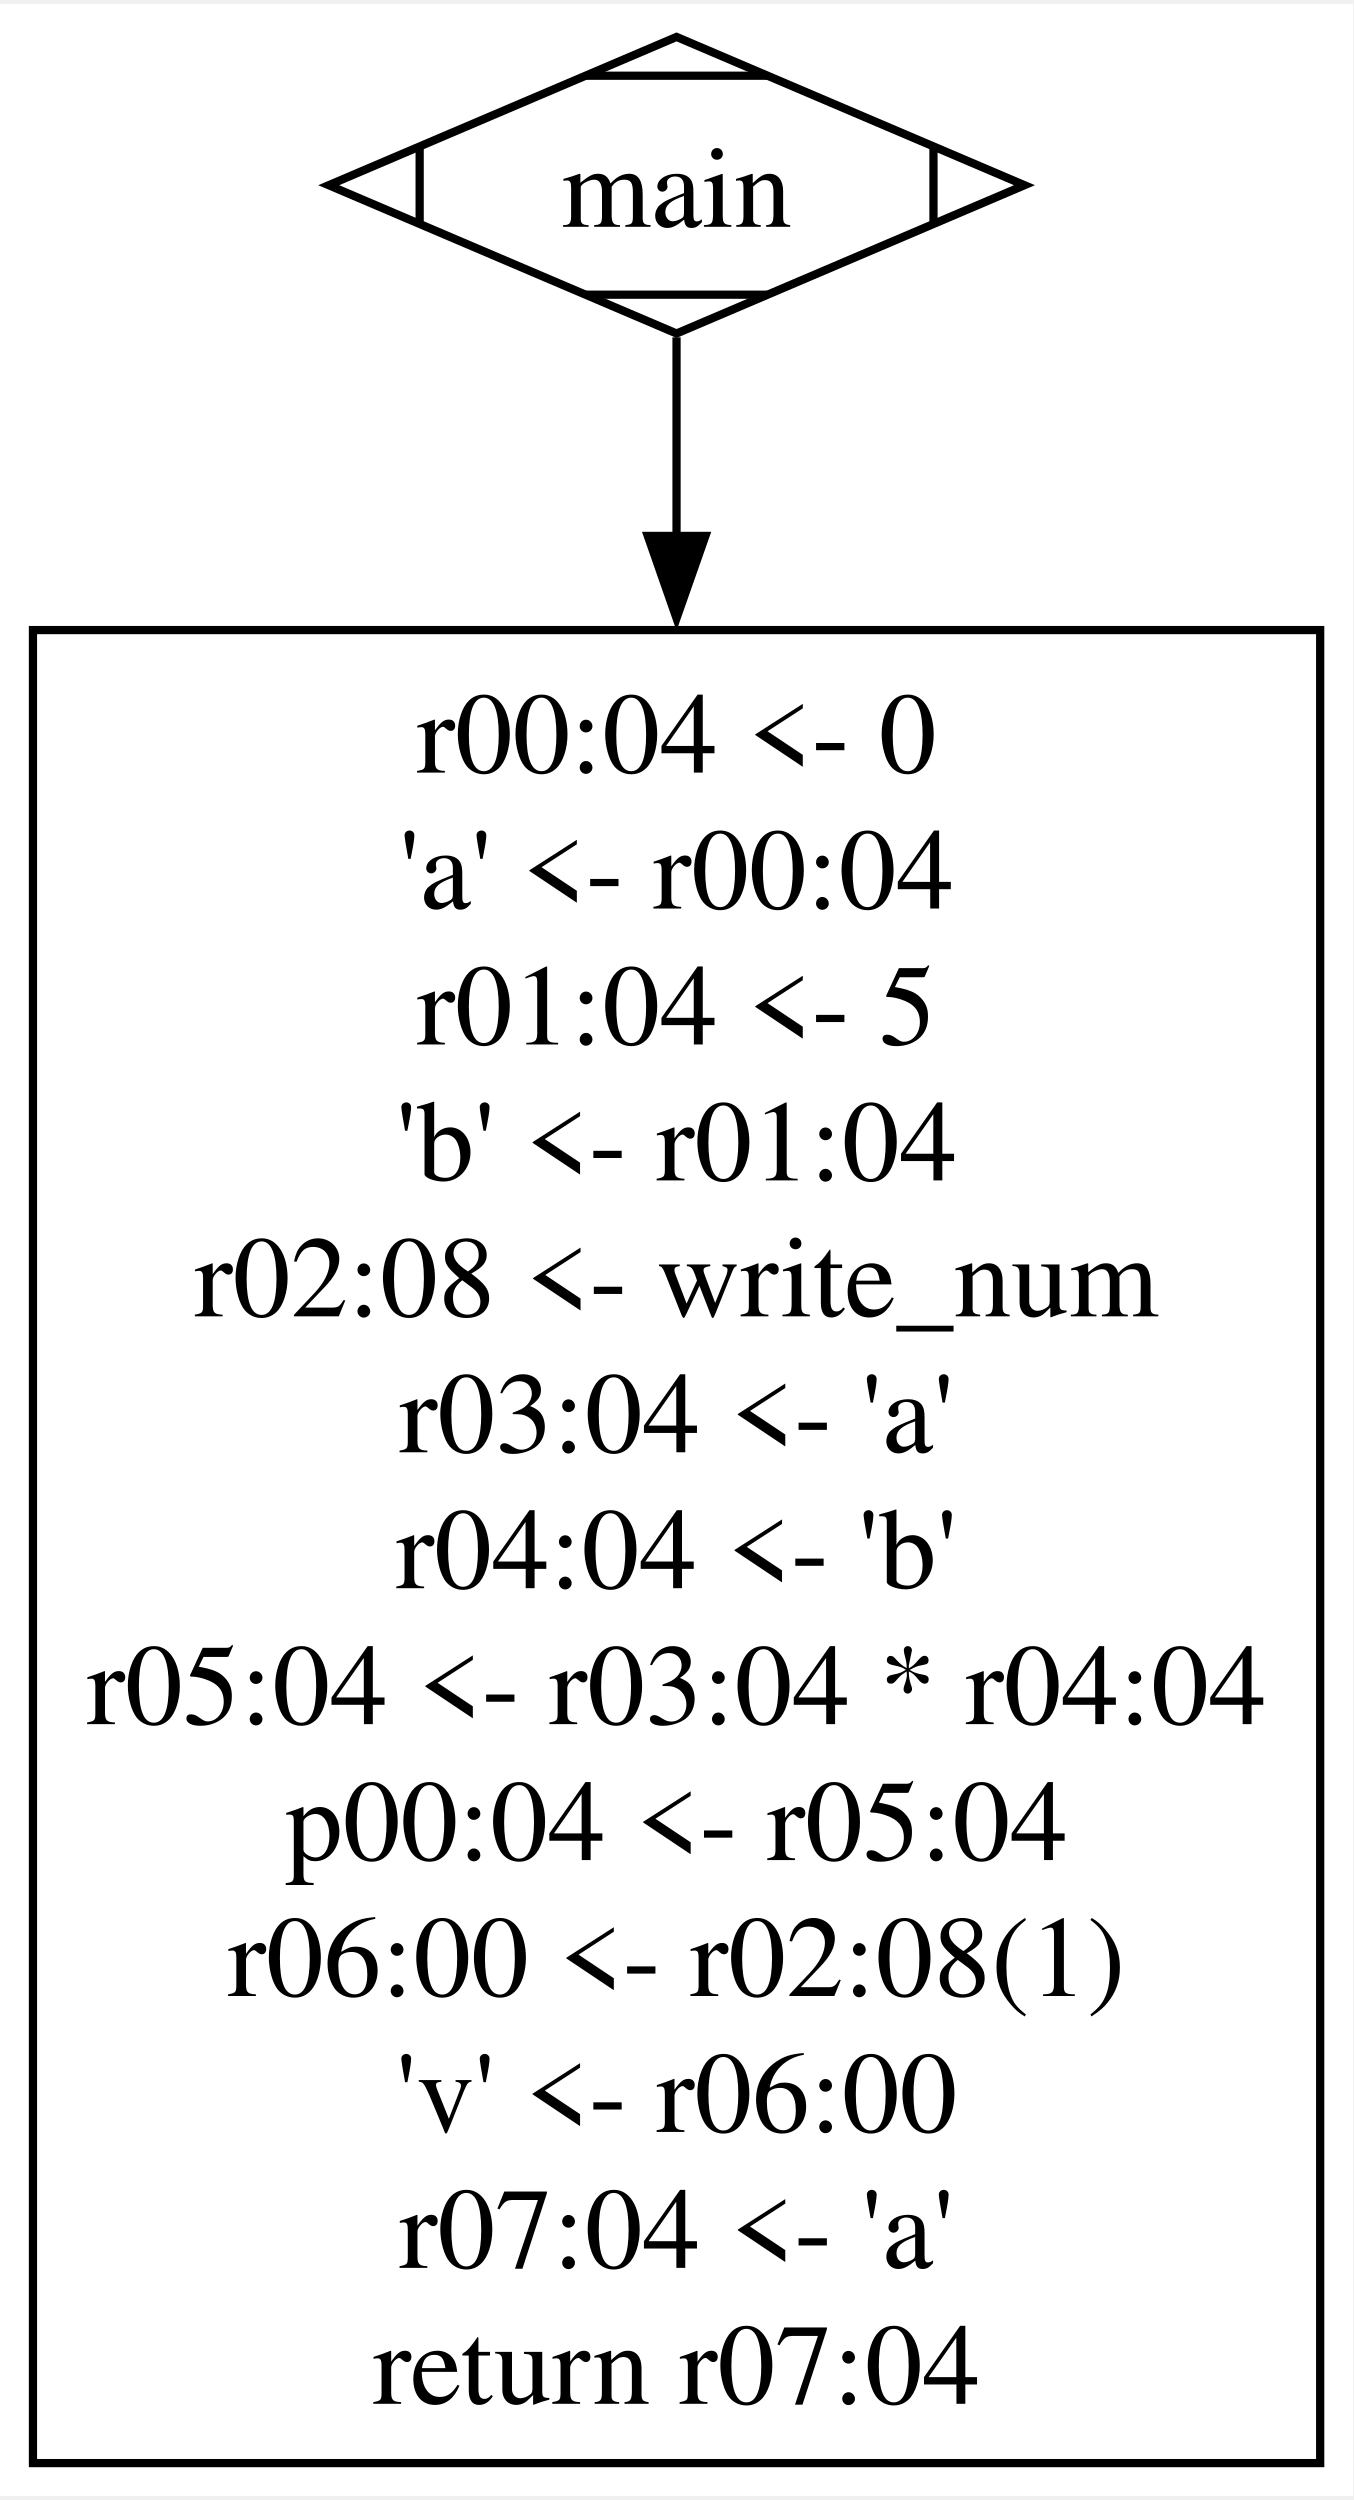
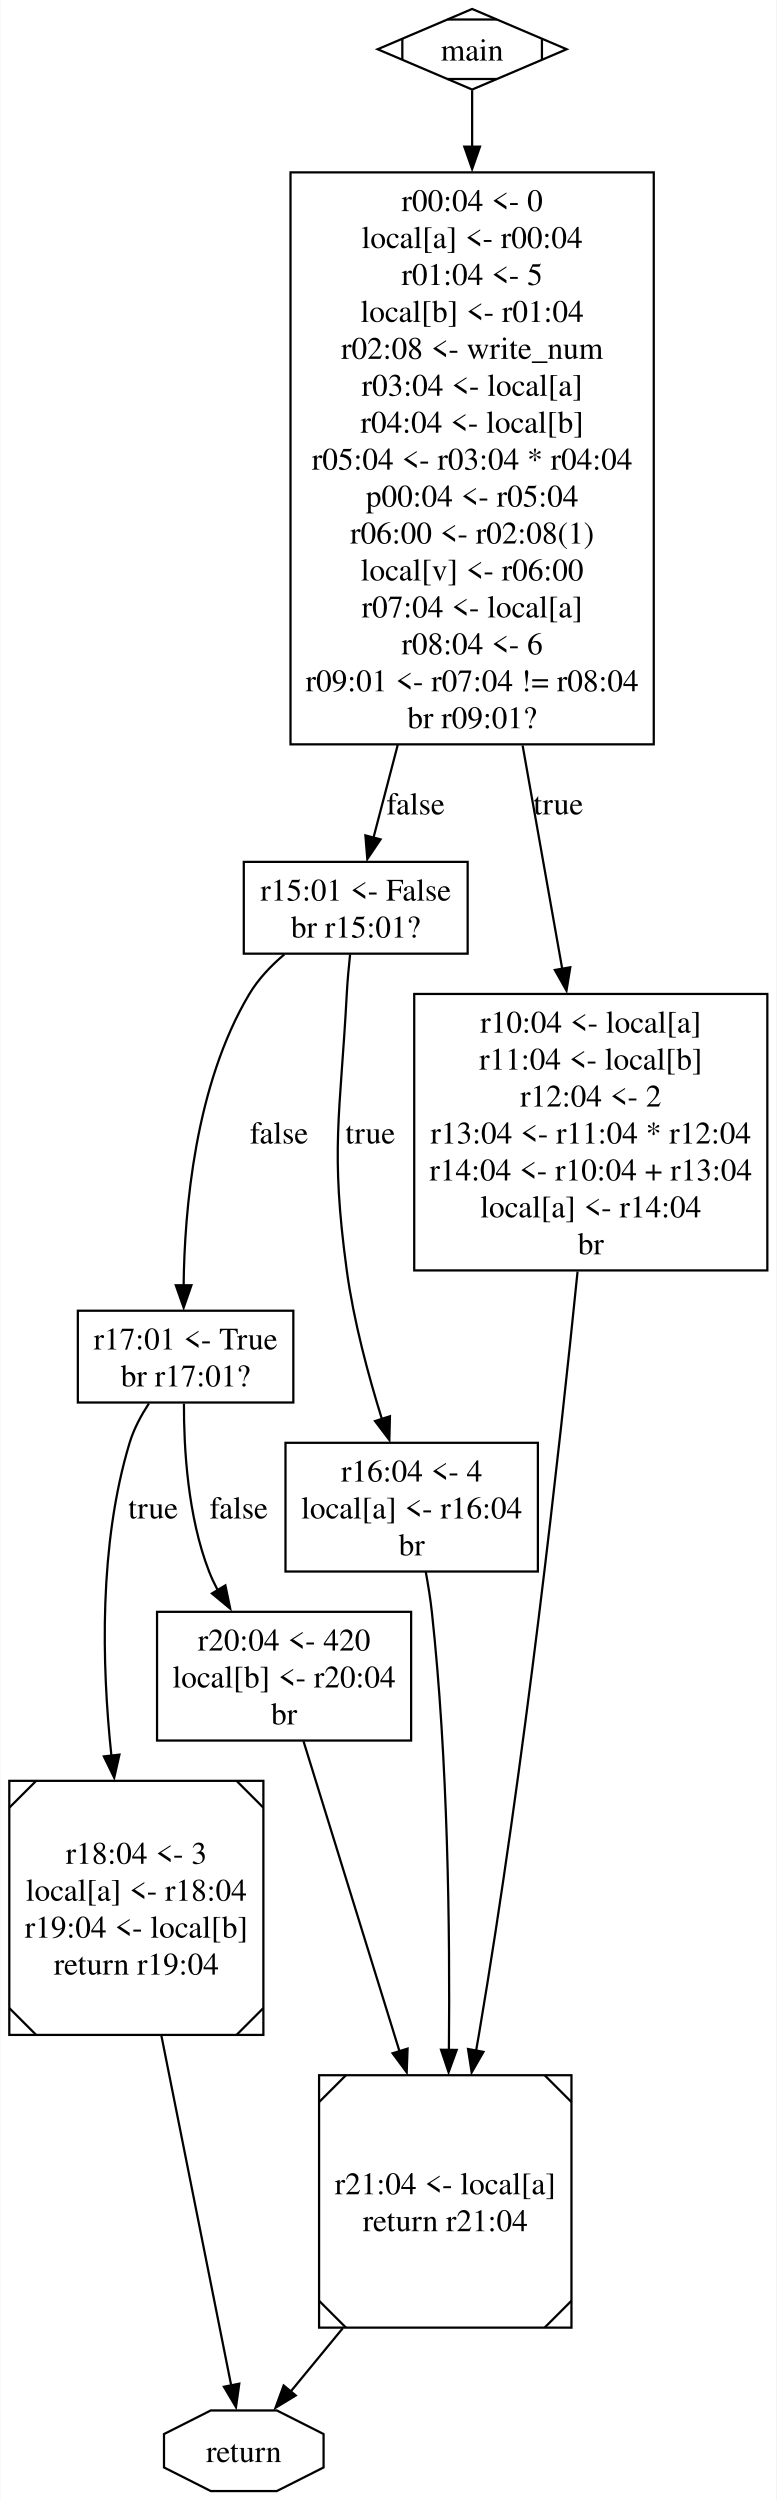
- <svg xmlns="http://www.w3.org/2000/svg" width="164pt" height="303pt" viewBox="0.00 0.00 164.25 302.50">
-   <g id="graph0" class="graph" transform="scale(1 1) rotate(0) translate(4 298.5)">
-     <polygon fill="white" stroke="none" points="-4,4 -4,-298.5 160.25,-298.5 160.25,4 -4,4" />
+ <svg xmlns="http://www.w3.org/2000/svg" width="347pt" height="1117pt" viewBox="0.00 0.00 346.62 1116.75">
+   <g id="graph0" class="graph" transform="scale(1 1) rotate(0) translate(4 1112.75)">
+     <polygon fill="white" stroke="none" points="-4,4 -4,-1112.75 342.62,-1112.75 342.62,4 -4,4" />
    <g id="node1" class="node">
-       <polygon fill="none" stroke="black" points="78.12,-294.5 35.9,-276.5 78.12,-258.5 120.35,-276.5 78.12,-294.5" />
-       <polyline fill="none" stroke="black" points="46.94,-281.21 46.94,-271.79" />
-       <polyline fill="none" stroke="black" points="67.09,-263.21 89.16,-263.21" />
-       <polyline fill="none" stroke="black" points="109.31,-271.79 109.31,-281.21" />
-       <polyline fill="none" stroke="black" points="89.16,-289.79 67.09,-289.79" />
-       <text text-anchor="middle" x="78.12" y="-271.45" font-family="Times,serif" font-size="14.00">main</text>
+       <polygon fill="none" stroke="black" points="206.75,-1108.75 164.53,-1090.75 206.75,-1072.75 248.97,-1090.75 206.75,-1108.75" />
+       <polyline fill="none" stroke="black" points="175.57,-1095.46 175.57,-1086.04" />
+       <polyline fill="none" stroke="black" points="195.71,-1077.46 217.79,-1077.46" />
+       <polyline fill="none" stroke="black" points="237.93,-1086.04 237.93,-1095.46" />
+       <polyline fill="none" stroke="black" points="217.79,-1104.04 195.71,-1104.04" />
+       <text text-anchor="middle" x="206.75" y="-1085.7" font-family="Times,serif" font-size="14.00">main</text>
+     </g>
+     <g id="node3" class="node">
+       <polygon fill="none" stroke="black" points="287.88,-1035.75 125.62,-1035.75 125.62,-780.25 287.88,-780.25 287.88,-1035.75" />
+       <text text-anchor="middle" x="206.75" y="-1018.45" font-family="Times,serif" font-size="14.00">r00:04 &lt;- 0</text>
+       <text text-anchor="middle" x="206.75" y="-1001.95" font-family="Times,serif" font-size="14.00">local[a] &lt;- r00:04</text>
+       <text text-anchor="middle" x="206.75" y="-985.45" font-family="Times,serif" font-size="14.00">r01:04 &lt;- 5</text>
+       <text text-anchor="middle" x="206.75" y="-968.95" font-family="Times,serif" font-size="14.00">local[b] &lt;- r01:04</text>
+       <text text-anchor="middle" x="206.75" y="-952.45" font-family="Times,serif" font-size="14.00">r02:08 &lt;- write_num</text>
+       <text text-anchor="middle" x="206.75" y="-935.95" font-family="Times,serif" font-size="14.00">r03:04 &lt;- local[a]</text>
+       <text text-anchor="middle" x="206.75" y="-919.45" font-family="Times,serif" font-size="14.00">r04:04 &lt;- local[b]</text>
+       <text text-anchor="middle" x="206.75" y="-902.95" font-family="Times,serif" font-size="14.00">r05:04 &lt;- r03:04 * r04:04</text>
+       <text text-anchor="middle" x="206.75" y="-886.45" font-family="Times,serif" font-size="14.00">p00:04 &lt;- r05:04</text>
+       <text text-anchor="middle" x="206.75" y="-869.95" font-family="Times,serif" font-size="14.00">r06:00 &lt;- r02:08(1)</text>
+       <text text-anchor="middle" x="206.75" y="-853.45" font-family="Times,serif" font-size="14.00">local[v] &lt;- r06:00</text>
+       <text text-anchor="middle" x="206.75" y="-836.95" font-family="Times,serif" font-size="14.00">r07:04 &lt;- local[a]</text>
+       <text text-anchor="middle" x="206.75" y="-820.45" font-family="Times,serif" font-size="14.00">r08:04 &lt;- 6</text>
+       <text text-anchor="middle" x="206.75" y="-803.95" font-family="Times,serif" font-size="14.00">r09:01 &lt;- r07:04 != r08:04</text>
+       <text text-anchor="middle" x="206.75" y="-787.45" font-family="Times,serif" font-size="14.00">br r09:01?</text>
+     </g>
+     <g id="edge1" class="edge">
+       <path fill="none" stroke="black" d="M206.75,-1072.42C206.75,-1065.48 206.75,-1056.81 206.75,-1047.13" />
+       <polygon fill="black" stroke="black" points="210.25,-1047.24 206.75,-1037.24 203.25,-1047.24 210.25,-1047.24" />
    </g>
    <g id="node2" class="node">
-       <polygon fill="none" stroke="black" points="156.25,-222.5 0,-222.5 0,0 156.25,0 156.25,-222.5" />
-       <text text-anchor="middle" x="78.12" y="-205.2" font-family="Times,serif" font-size="14.00">r00:04 &lt;- 0</text>
-       <text text-anchor="middle" x="78.12" y="-188.7" font-family="Times,serif" font-size="14.00">'a' &lt;- r00:04</text>
-       <text text-anchor="middle" x="78.12" y="-172.2" font-family="Times,serif" font-size="14.00">r01:04 &lt;- 5</text>
-       <text text-anchor="middle" x="78.12" y="-155.7" font-family="Times,serif" font-size="14.00">'b' &lt;- r01:04</text>
-       <text text-anchor="middle" x="78.12" y="-139.2" font-family="Times,serif" font-size="14.00">r02:08 &lt;- write_num</text>
-       <text text-anchor="middle" x="78.12" y="-122.7" font-family="Times,serif" font-size="14.00">r03:04 &lt;- 'a'</text>
-       <text text-anchor="middle" x="78.12" y="-106.2" font-family="Times,serif" font-size="14.00">r04:04 &lt;- 'b'</text>
-       <text text-anchor="middle" x="78.12" y="-89.7" font-family="Times,serif" font-size="14.00">r05:04 &lt;- r03:04 * r04:04</text>
-       <text text-anchor="middle" x="78.12" y="-73.2" font-family="Times,serif" font-size="14.00">p00:04 &lt;- r05:04</text>
-       <text text-anchor="middle" x="78.12" y="-56.7" font-family="Times,serif" font-size="14.00">r06:00 &lt;- r02:08(1)</text>
-       <text text-anchor="middle" x="78.12" y="-40.2" font-family="Times,serif" font-size="14.00">'v' &lt;- r06:00</text>
-       <text text-anchor="middle" x="78.12" y="-23.7" font-family="Times,serif" font-size="14.00">r07:04 &lt;- 'a'</text>
-       <text text-anchor="middle" x="78.12" y="-7.2" font-family="Times,serif" font-size="14.00">return r07:04</text>
+       <polygon fill="none" stroke="black" points="140.39,-10.54 140.39,-25.46 119.51,-36 89.99,-36 69.11,-25.46 69.11,-10.54 89.99,0 119.51,0 140.39,-10.54" />
+       <text text-anchor="middle" x="104.75" y="-12.95" font-family="Times,serif" font-size="14.00">return</text>
    </g>
-     <g id="edge1" class="edge">
-       <path fill="none" stroke="black" d="M78.12,-258.03C78.12,-251.28 78.12,-242.94 78.12,-233.7" />
-       <polygon fill="black" stroke="black" points="81.63,-233.93 78.12,-223.93 74.63,-233.93 81.63,-233.93" />
+     <g id="node4" class="node">
+       <polygon fill="none" stroke="black" points="204.75,-727.75 104.75,-727.75 104.75,-686.75 204.75,-686.75 204.75,-727.75" />
+       <text text-anchor="middle" x="154.75" y="-710.45" font-family="Times,serif" font-size="14.00">r15:01 &lt;- False</text>
+       <text text-anchor="middle" x="154.75" y="-693.95" font-family="Times,serif" font-size="14.00">br r15:01?</text>
+     </g>
+     <g id="edge10" class="edge">
+       <path fill="none" stroke="black" d="M173.52,-780C169.51,-764.67 165.75,-750.29 162.66,-738.48" />
+       <polygon fill="black" stroke="black" points="165.84,-737.8 159.92,-729.01 159.07,-739.57 165.84,-737.8" />
+       <text text-anchor="middle" x="181.5" y="-748.95" font-family="Times,serif" font-size="14.00">false</text>
+     </g>
+     <g id="node10" class="node">
+       <polygon fill="none" stroke="black" points="338.62,-668.75 180.88,-668.75 180.88,-545.25 338.62,-545.25 338.62,-668.75" />
+       <text text-anchor="middle" x="259.75" y="-651.45" font-family="Times,serif" font-size="14.00">r10:04 &lt;- local[a]</text>
+       <text text-anchor="middle" x="259.75" y="-634.95" font-family="Times,serif" font-size="14.00">r11:04 &lt;- local[b]</text>
+       <text text-anchor="middle" x="259.75" y="-618.45" font-family="Times,serif" font-size="14.00">r12:04 &lt;- 2</text>
+       <text text-anchor="middle" x="259.75" y="-601.95" font-family="Times,serif" font-size="14.00">r13:04 &lt;- r11:04 * r12:04</text>
+       <text text-anchor="middle" x="259.75" y="-585.45" font-family="Times,serif" font-size="14.00">r14:04 &lt;- r10:04 + r13:04</text>
+       <text text-anchor="middle" x="259.75" y="-568.95" font-family="Times,serif" font-size="14.00">local[a] &lt;- r14:04</text>
+       <text text-anchor="middle" x="259.75" y="-552.45" font-family="Times,serif" font-size="14.00">br</text>
+     </g>
+     <g id="edge12" class="edge">
+       <path fill="none" stroke="black" d="M229.3,-779.76C235.35,-745.65 241.68,-709.95 246.99,-679.99" />
+       <polygon fill="black" stroke="black" points="250.6,-680.68 248.9,-670.23 243.71,-679.46 250.6,-680.68" />
+       <text text-anchor="middle" x="245.25" y="-748.95" font-family="Times,serif" font-size="14.00">true</text>
+     </g>
+     <g id="node5" class="node">
+       <polygon fill="none" stroke="black" points="126.88,-527.25 30.62,-527.25 30.62,-486.25 126.88,-486.25 126.88,-527.25" />
+       <text text-anchor="middle" x="78.75" y="-509.95" font-family="Times,serif" font-size="14.00">r17:01 &lt;- True</text>
+       <text text-anchor="middle" x="78.75" y="-493.45" font-family="Times,serif" font-size="14.00">br r17:01?</text>
+     </g>
+     <g id="edge7" class="edge">
+       <path fill="none" stroke="black" d="M122.91,-686.46C116.89,-681.37 111.24,-675.42 107.25,-668.75 83.04,-628.26 78.25,-572.48 77.87,-538.33" />
+       <polygon fill="black" stroke="black" points="81.37,-538.64 77.89,-528.63 74.37,-538.63 81.37,-538.64" />
+       <text text-anchor="middle" x="120.5" y="-601.95" font-family="Times,serif" font-size="14.00">false</text>
+     </g>
+     <g id="node9" class="node">
+       <polygon fill="none" stroke="black" points="236.12,-468.25 123.38,-468.25 123.38,-410.75 236.12,-410.75 236.12,-468.25" />
+       <text text-anchor="middle" x="179.75" y="-450.95" font-family="Times,serif" font-size="14.00">r16:04 &lt;- 4</text>
+       <text text-anchor="middle" x="179.75" y="-434.45" font-family="Times,serif" font-size="14.00">local[a] &lt;- r16:04</text>
+       <text text-anchor="middle" x="179.75" y="-417.95" font-family="Times,serif" font-size="14.00">br</text>
+     </g>
+     <g id="edge9" class="edge">
+       <path fill="none" stroke="black" d="M152.24,-686.43C151.62,-680.73 151.06,-674.5 150.75,-668.75 147.83,-613.94 143.36,-599.64 150.75,-545.25 153.79,-522.85 160.34,-498.47 166.44,-478.87" />
+       <polygon fill="black" stroke="black" points="170.04,-480.11 169.77,-469.52 163.38,-477.97 170.04,-480.11" />
+       <text text-anchor="middle" x="161.25" y="-601.95" font-family="Times,serif" font-size="14.00">true</text>
+     </g>
+     <g id="node6" class="node">
+       <polygon fill="none" stroke="black" points="179.5,-392.75 66,-392.75 66,-335.25 179.5,-335.25 179.5,-392.75" />
+       <text text-anchor="middle" x="122.75" y="-375.45" font-family="Times,serif" font-size="14.00">r20:04 &lt;- 420</text>
+       <text text-anchor="middle" x="122.75" y="-358.95" font-family="Times,serif" font-size="14.00">local[b] &lt;- r20:04</text>
+       <text text-anchor="middle" x="122.75" y="-342.45" font-family="Times,serif" font-size="14.00">br</text>
+     </g>
+     <g id="edge4" class="edge">
+       <path fill="none" stroke="black" d="M78.01,-485.76C77.95,-466.03 79.68,-435.34 89.25,-410.75 90.32,-408.01 91.59,-405.28 93.01,-402.6" />
+       <polygon fill="black" stroke="black" points="96.52,-404.56 98.68,-394.19 90.52,-400.95 96.52,-404.56" />
+       <text text-anchor="middle" x="102.5" y="-434.45" font-family="Times,serif" font-size="14.00">false</text>
+     </g>
+     <g id="node8" class="node">
+       <polygon fill="none" stroke="black" points="113.5,-317.25 0,-317.25 0,-203.75 113.5,-203.75 113.5,-317.25" />
+       <polyline fill="none" stroke="black" points="12,-317.25 0,-305.25" />
+       <polyline fill="none" stroke="black" points="0,-215.75 12,-203.75" />
+       <polyline fill="none" stroke="black" points="101.5,-203.75 113.5,-215.75" />
+       <polyline fill="none" stroke="black" points="113.5,-305.25 101.5,-317.25" />
+       <text text-anchor="middle" x="56.75" y="-280.2" font-family="Times,serif" font-size="14.00">r18:04 &lt;- 3</text>
+       <text text-anchor="middle" x="56.75" y="-263.7" font-family="Times,serif" font-size="14.00">local[a] &lt;- r18:04</text>
+       <text text-anchor="middle" x="56.75" y="-247.2" font-family="Times,serif" font-size="14.00">r19:04 &lt;- local[b]</text>
+       <text text-anchor="middle" x="56.75" y="-230.7" font-family="Times,serif" font-size="14.00">return r19:04</text>
+     </g>
+     <g id="edge6" class="edge">
+       <path fill="none" stroke="black" d="M62.38,-485.84C58.84,-480.45 55.61,-474.39 53.75,-468.25 40.05,-422.99 41.24,-369.57 45.63,-328.36" />
+       <polygon fill="black" stroke="black" points="49.2,-328.96 46.87,-318.63 42.24,-328.16 49.2,-328.96" />
+       <text text-anchor="middle" x="64.25" y="-434.45" font-family="Times,serif" font-size="14.00">true</text>
+     </g>
+     <g id="node7" class="node">
+       <polygon fill="none" stroke="black" points="251.12,-185.75 138.38,-185.75 138.38,-73 251.12,-73 251.12,-185.75" />
+       <polyline fill="none" stroke="black" points="150.38,-185.75 138.38,-173.75" />
+       <polyline fill="none" stroke="black" points="138.38,-85 150.38,-73" />
+       <polyline fill="none" stroke="black" points="239.12,-73 251.12,-85" />
+       <polyline fill="none" stroke="black" points="251.12,-173.75 239.12,-185.75" />
+       <text text-anchor="middle" x="194.75" y="-132.57" font-family="Times,serif" font-size="14.00">r21:04 &lt;- local[a]</text>
+       <text text-anchor="middle" x="194.75" y="-116.08" font-family="Times,serif" font-size="14.00">return r21:04</text>
+     </g>
+     <g id="edge3" class="edge">
+       <path fill="none" stroke="black" d="M131.43,-334.94C141.98,-300.86 160.12,-242.25 174.29,-196.48" />
+       <polygon fill="black" stroke="black" points="177.91,-197.63 177.52,-187.04 171.22,-195.56 177.91,-197.63" />
+     </g>
+     <g id="edge2" class="edge">
+       <path fill="none" stroke="black" d="M148.96,-72.73C140.84,-62.86 132.75,-53.03 125.76,-44.53" />
+       <polygon fill="black" stroke="black" points="127.96,-42.7 118.91,-37.2 122.56,-47.15 127.96,-42.7" />
+     </g>
+     <g id="edge5" class="edge">
+       <path fill="none" stroke="black" d="M67.94,-203.42C77.75,-154.27 91.59,-84.91 99.2,-46.79" />
+       <polygon fill="black" stroke="black" points="102.74,-47.96 101.26,-37.47 95.87,-46.59 102.74,-47.96" />
+     </g>
+     <g id="edge8" class="edge">
+       <path fill="none" stroke="black" d="M186.04,-410.55C187.13,-404.7 188.12,-398.54 188.75,-392.75 195.97,-326.47 196.9,-250.22 196.37,-197.07" />
+       <polygon fill="black" stroke="black" points="199.85,-197.05 196.23,-187.09 192.86,-197.13 199.85,-197.05" />
+     </g>
+     <g id="edge11" class="edge">
+       <path fill="none" stroke="black" d="M253.85,-544.76C245.83,-465.69 230.14,-323.95 209.75,-203.75 209.35,-201.41 208.94,-199.02 208.5,-196.62" />
+       <polygon fill="black" stroke="black" points="211.8,-196.18 206.53,-186.99 204.91,-197.46 211.8,-196.18" />
    </g>
  </g>
</svg>
